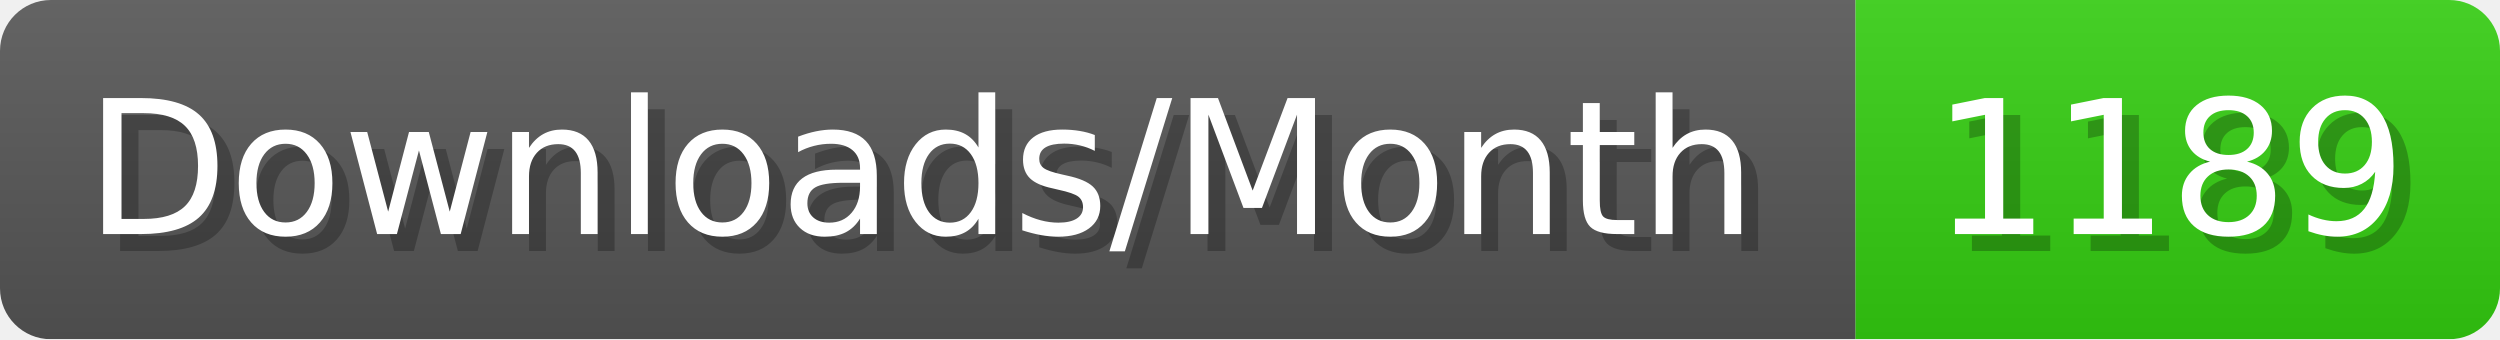
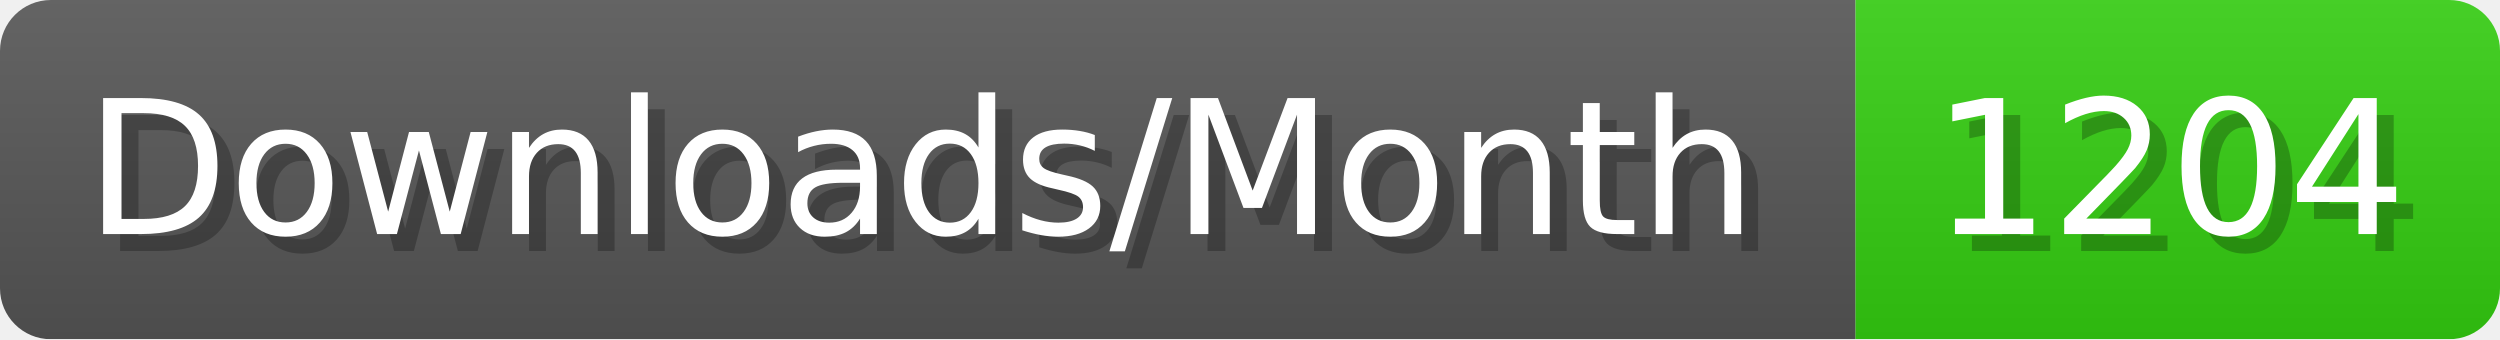
- <svg xmlns="http://www.w3.org/2000/svg" width="147.4" height="20" viewBox="0 0 1474 200" role="img" aria-label="Downloads/Month: 1189">
+ <svg xmlns="http://www.w3.org/2000/svg" width="147.4" height="20" viewBox="0 0 1474 200" role="img" aria-label="Downloads/Month: 1204">
  <linearGradient id="YlXUI" x2="0" y2="100%">
    <stop offset="0" stop-opacity=".1" stop-color="#EEE" />
    <stop offset="1" stop-opacity=".1" />
  </linearGradient>
  <mask id="JHhop">
    <rect width="1474" height="200" rx="30" fill="#FFF" />
  </mask>
  <g mask="url(#JHhop)">
    <rect width="1094" height="200" fill="#555" />
    <rect width="380" height="200" fill="#3C1" x="1094" />
    <rect width="1474" height="200" fill="url(#YlXUI)" />
  </g>
  <g aria-hidden="true" fill="#fff" text-anchor="start" font-family="Verdana,DejaVu Sans,sans-serif" font-size="110">
    <text x="60" y="148" textLength="994" fill="#000" opacity="0.25">Downloads/Month</text>
    <text x="50" y="138" textLength="994">Downloads/Month</text>
-     <text x="1149" y="148" textLength="280" fill="#000" opacity="0.25">1189</text>
-     <text x="1139" y="138" textLength="280">1189</text>
+     <text x="1149" y="148" textLength="280" fill="#000" opacity="0.25">1204</text>
+     <text x="1139" y="138" textLength="280">1204</text>
  </g>
</svg>
